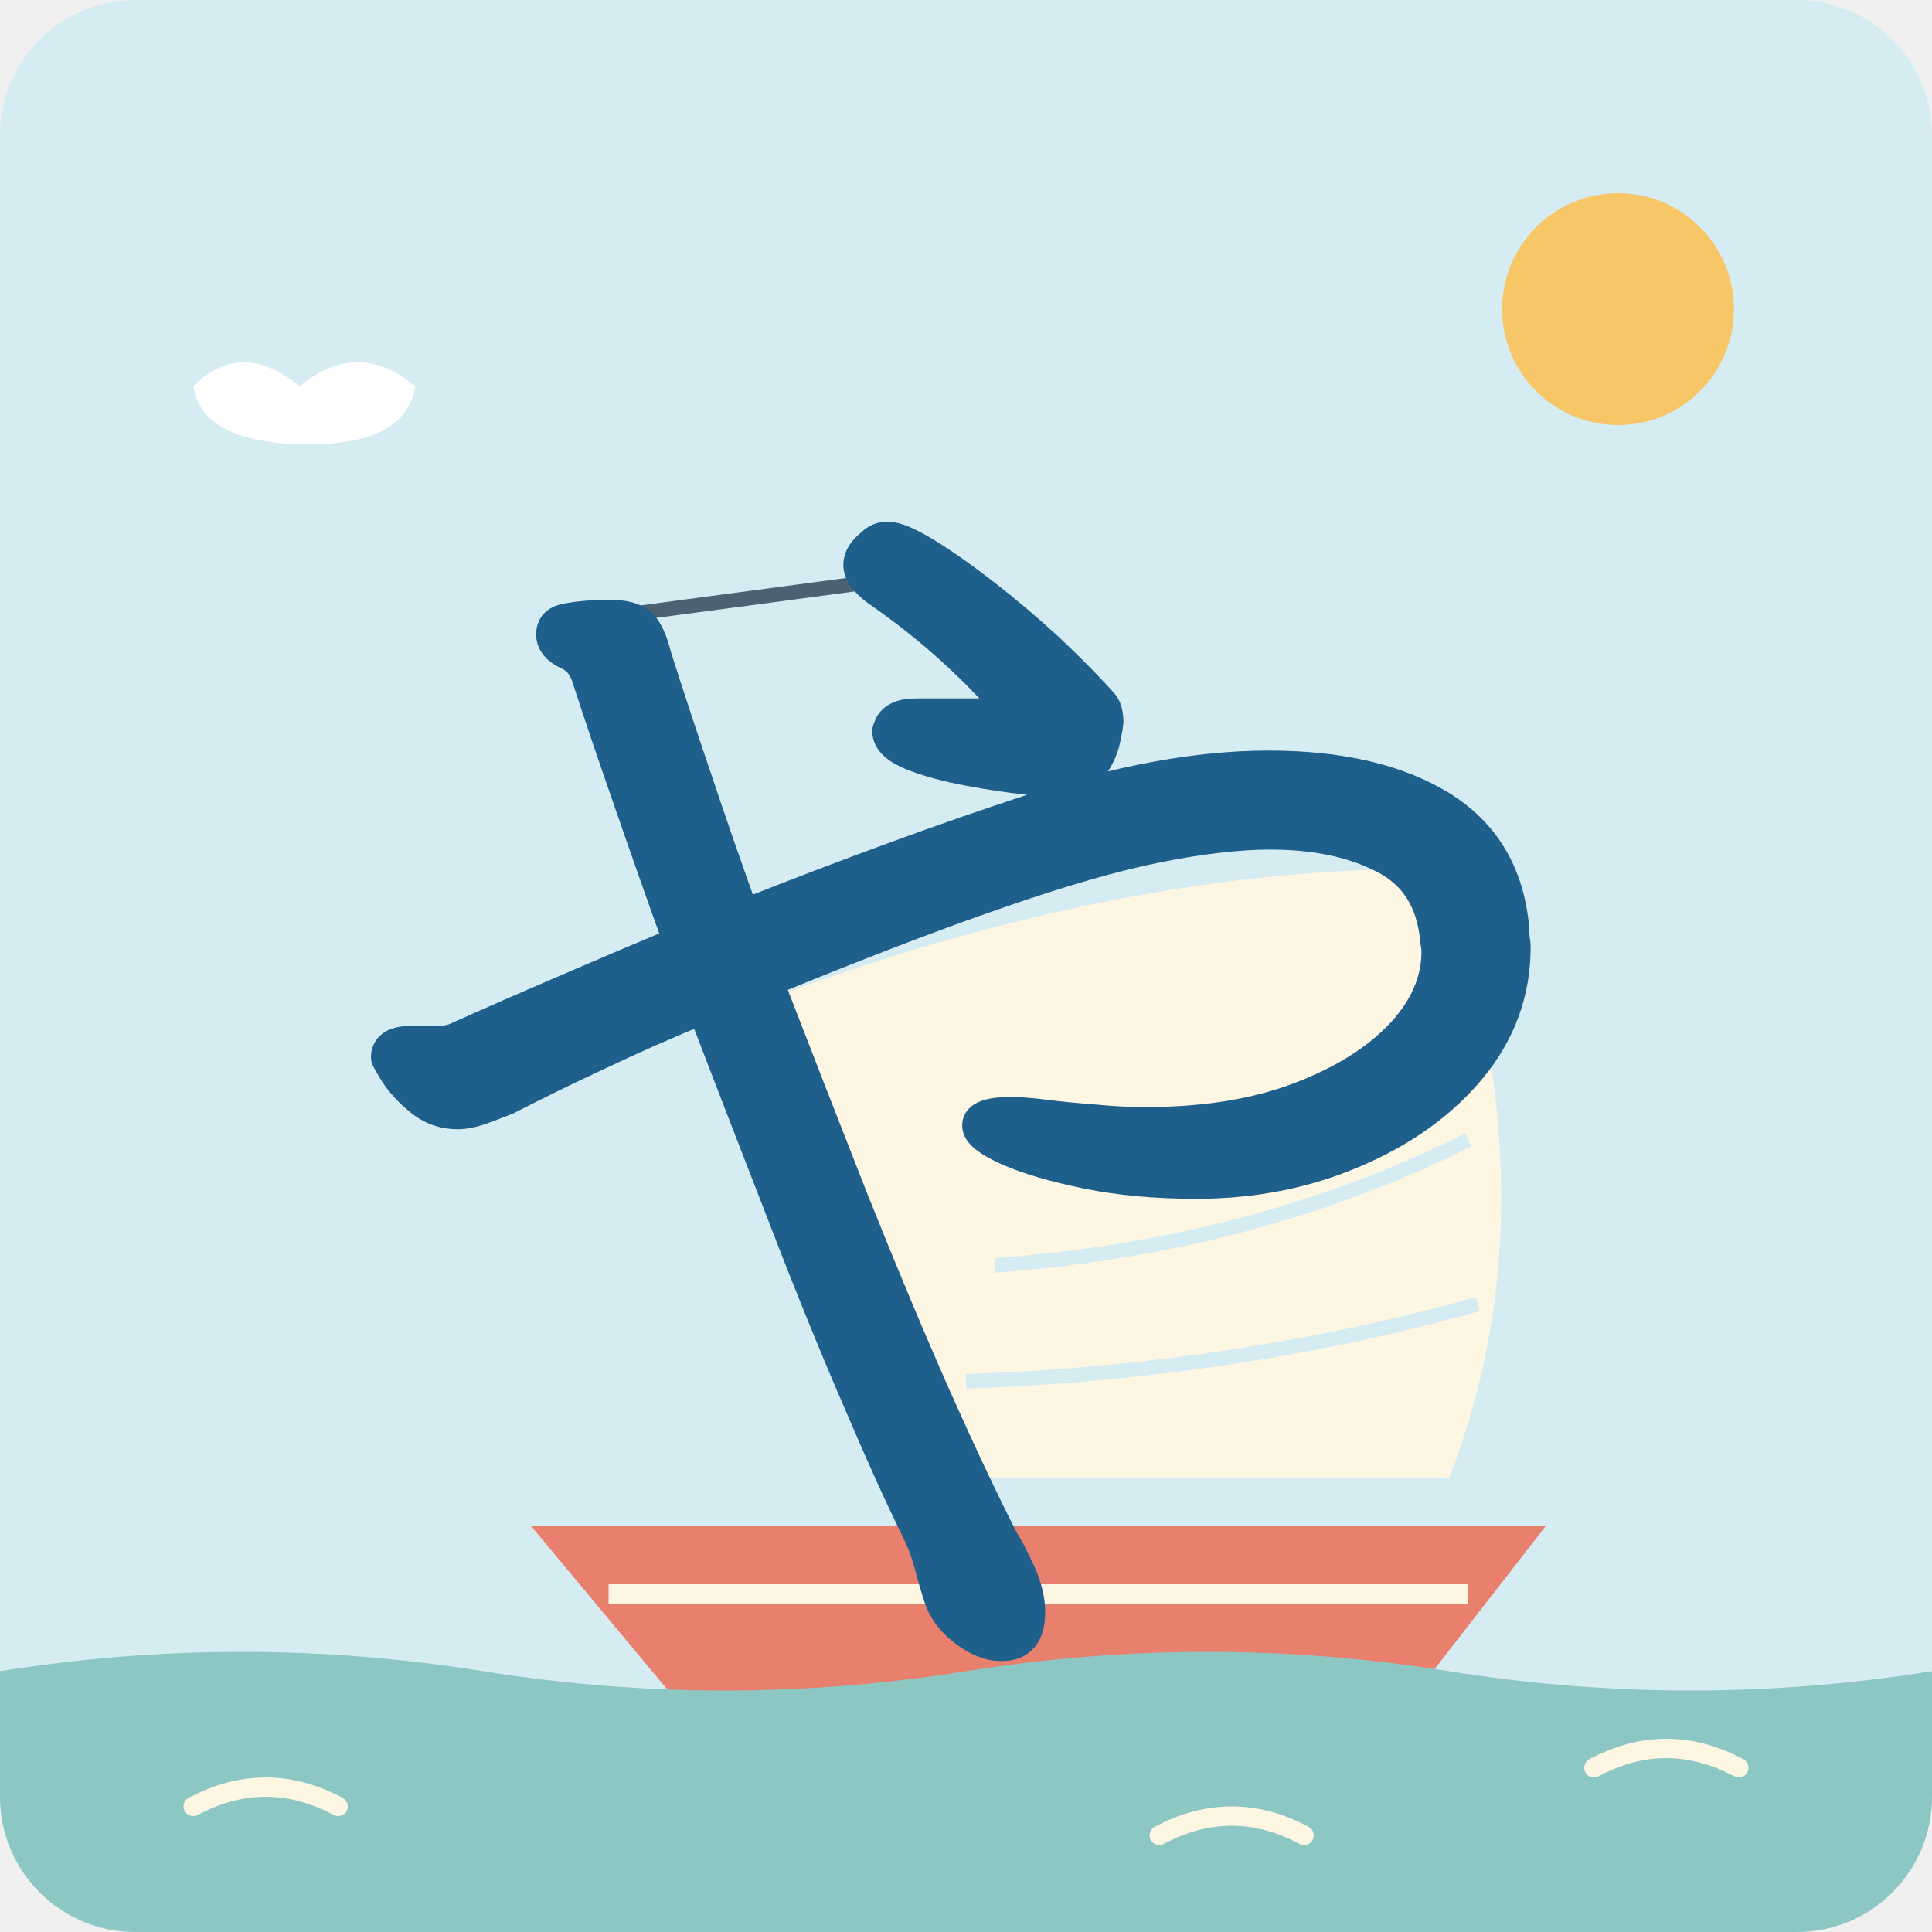
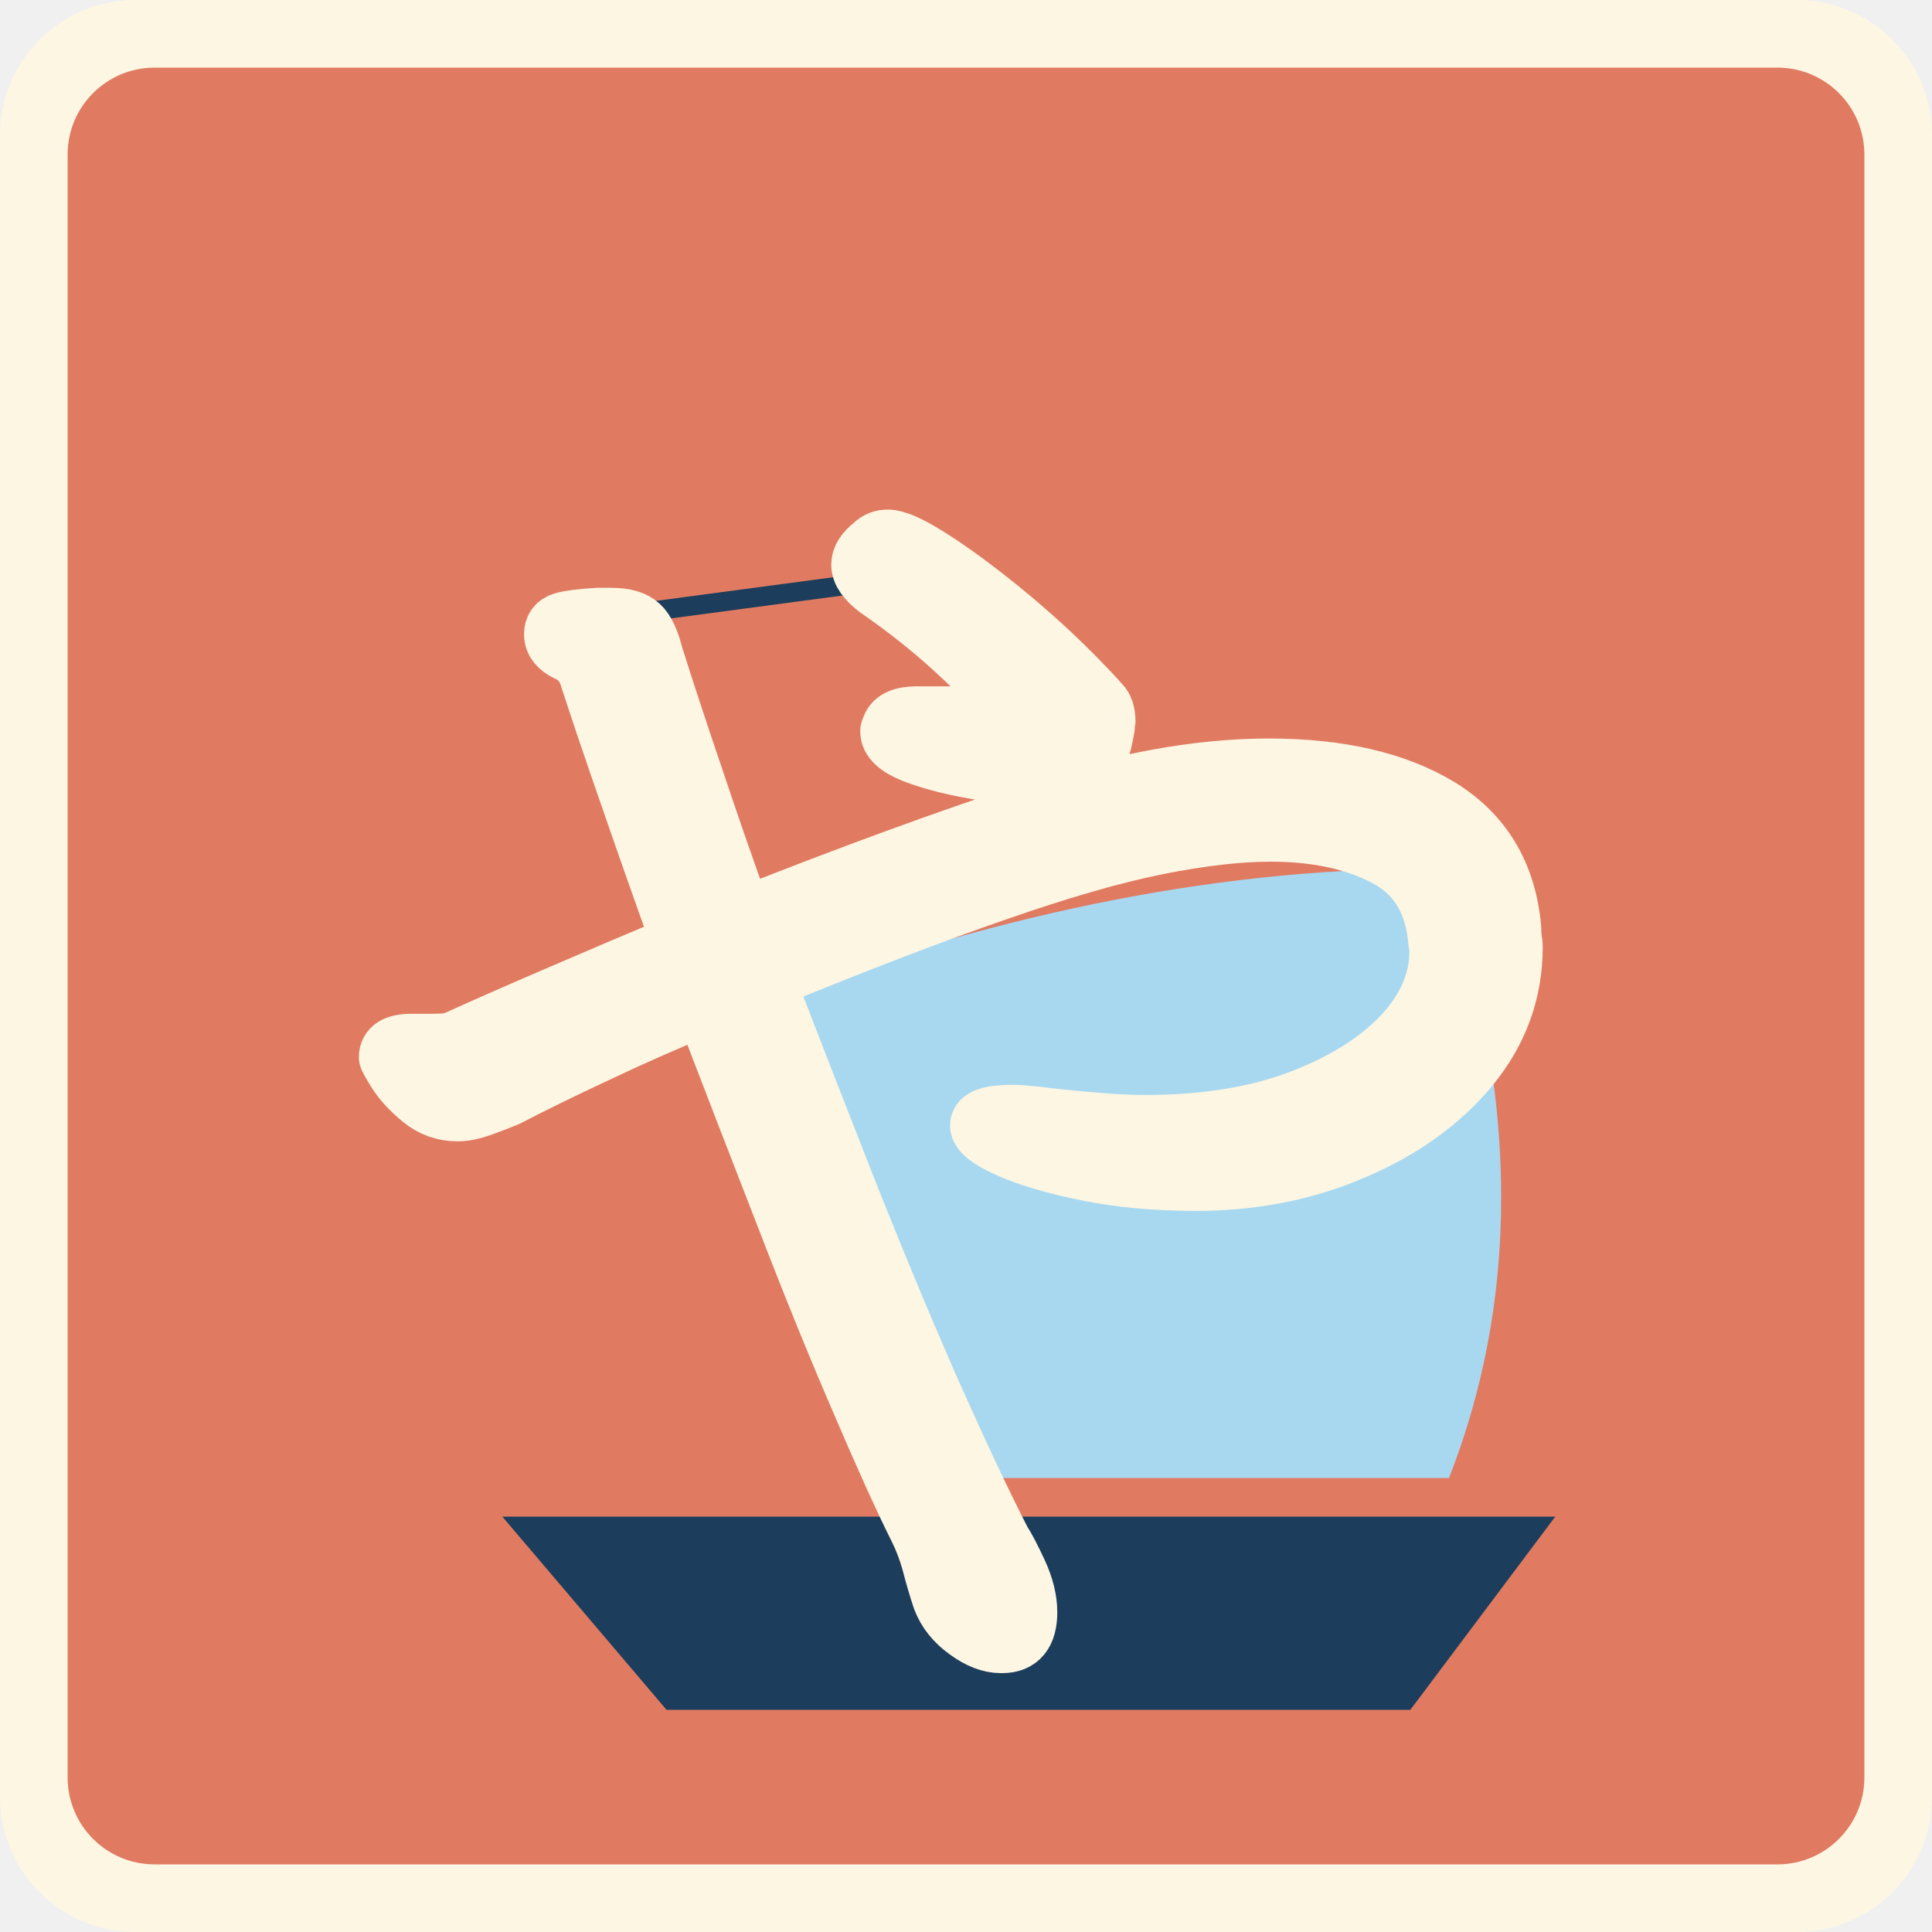
<svg xmlns="http://www.w3.org/2000/svg" viewBox="0 0 400 400">
-   <rect width="400" height="400" rx="28" fill="#d6ecf3" />
-   <circle cx="335" cy="64" r="24" fill="#f6c667" />
-   <path d="M40 80q10-10 22 0q12-10 24 0q-2 12-22 12q-22 0-24-12z" fill="#ffffff" />
-   <path d="M146 212Q220 182 286 180Q312 186 306 212Q296 236 214 240L170 244Z" fill="#fdf6e3" />
-   <path d="M164 236L214 240Q296 236 306 206Q318 260 300 306H194Z" fill="#fdf6e3" />
-   <path d="M206 262Q260 258 304 236M200 286Q256 284 306 270" stroke="#d6ecf3" stroke-width="3" fill="none" />
-   <path d="M124 128L184 120" stroke="#4a6274" stroke-width="3" />
-   <path d="M110 316H320L292 352H140Z" fill="#e9806e" />
-   <path d="M126 330H304" stroke="#fdf6e3" stroke-width="4" />
-   <path d="M0 346Q50 338 100 346T200 346T300 346T400 346V372A28 28 0 0 1 372 400H28A28 28 0 0 1 0 372Z" fill="#8cc7c4" />
-   <path d="M40 374q15-8 30 0M240 380q15-8 30 0M330 366q15-8 30 0" fill="none" stroke="#fdf6e3" stroke-width="4" stroke-linecap="round" />
-   <path id="glyph" d="M210.5 148.1L189.8 148.1Q185.3 148.1 184.4 150.5Q184.4 150.8 184.2 151.0Q184.1 151.1 184.1 151.4Q184.1 154.1 189.1 156.1Q194.0 158.0 200.5 159.2Q206.9 160.4 212.3 161.0Q217.7 161.6 218.6 161.6Q223.7 161.6 225.8 158.8Q227.9 155.9 228.5 152.9Q229.1 149.9 229.1 149.6Q229.1 147.2 228.2 146.0Q223.4 140.6 217.0 134.6Q210.5 128.6 203.8 123.4Q197.0 118.1 191.6 114.8Q186.2 111.5 183.8 111.5Q182.0 111.5 180.8 112.7Q178.1 114.8 178.1 116.9Q178.1 119.3 181.7 122.0Q190.4 128.0 197.8 134.8Q205.1 141.5 210.5 148.1ZM207.2 340.4L207.5 340.4Q212.9 340.4 212.9 333.8Q212.9 329.9 210.8 325.4Q208.7 320.9 207.5 319.1Q201.5 307.4 193.2 288.8Q185.0 270.2 176.1 247.9Q167.3 225.5 158.6 203.0Q187.1 191.3 206.6 184.6Q226.1 177.8 239.6 175.1Q253.1 172.4 263.0 172.4Q277.1 172.4 286.7 177.4Q296.3 182.3 297.5 194.3Q297.5 194.9 297.7 195.7Q297.8 196.4 297.8 197.0Q297.8 206.3 290.2 214.4Q282.5 222.5 269.0 227.6Q255.5 232.7 237.2 232.7Q232.1 232.7 226.9 232.2Q221.6 231.8 216.5 231.2Q214.4 230.9 212.8 230.8Q211.1 230.6 209.6 230.6Q202.7 230.6 202.7 233.0Q202.7 235.1 208.7 237.8Q214.7 240.5 224.9 242.6Q235.1 244.7 247.7 244.7Q265.4 244.7 280.4 238.2Q295.4 231.8 304.4 220.9Q313.4 209.9 313.4 196.1Q313.4 195.2 313.2 194.2Q313.1 193.1 313.1 192.2Q311.6 175.4 298.1 167.1Q284.6 158.9 262.7 158.9Q240.8 158.9 214.0 167.8Q187.1 176.6 153.8 189.8Q148.4 174.8 143.8 161.0Q139.1 147.2 135.5 135.8Q134.3 131.0 132.5 129.4Q130.7 127.7 126.5 127.7L123.8 127.7Q118.7 128.0 116.6 128.6Q114.5 129.2 114.5 131.3Q114.5 133.7 117.5 135.1Q120.5 136.4 121.7 139.7Q125.6 151.7 130.6 166.0Q135.5 180.2 140.9 195.2Q128.0 200.6 116.2 205.7Q104.3 210.8 95.0 215.0Q93.8 215.6 92.2 215.8Q90.5 215.9 89.0 215.9L85.1 215.9Q80.3 215.9 80.3 218.9Q80.3 219.2 82.1 222.1Q83.9 224.9 87.2 227.6Q90.5 230.3 94.7 230.3Q96.8 230.3 99.4 229.4Q101.9 228.5 104.9 227.3Q113.0 223.1 123.5 218.2Q134.0 213.2 145.7 208.4Q154.1 230.3 162.4 251.6Q170.6 272.9 178.0 290.0Q185.3 307.1 190.1 316.7Q191.6 319.7 192.7 323.6Q193.7 327.5 194.9 331.1Q196.4 335.0 200.2 337.7Q203.9 340.4 207.2 340.4Z" fill="#1f5f8b" stroke="#1f5f8b" stroke-width="7" stroke-linejoin="round" />
+   <rect width="400" height="400" rx="28" fill="#fdf6e3" />
+   <defs>
+     <clipPath id="card">
+       <rect x="14" y="14" width="372" height="372" rx="18" />
+     </clipPath>
+   </defs>
+   <rect x="14" y="14" width="372" height="372" rx="18" fill="#e07b62" />
+   <g clip-path="url(#card)">
+     <path d="M146 212Q220 182 286 180Q312 186 306 212Q296 236 214 240L170 244Z" fill="#a8d8f0" />
+     <path d="M164 236L214 240Q296 236 306 206Q318 260 300 306H194Z" fill="#a8d8f0" />
+     <path d="M124 128L184 120" stroke="#1d3d5c" stroke-width="4" />
+     <path d="M104 314H322L292 354H138Z" fill="#1d3d5c" />
+   </g>
+   <path id="glyph" d="M210.5 148.1L189.8 148.1Q185.3 148.1 184.4 150.5Q184.4 150.8 184.2 151.0Q184.1 151.1 184.1 151.4Q184.1 154.1 189.1 156.1Q194.0 158.0 200.5 159.2Q206.9 160.4 212.3 161.0Q217.7 161.6 218.6 161.6Q223.7 161.6 225.8 158.8Q227.9 155.9 228.5 152.9Q229.1 149.9 229.1 149.6Q229.1 147.2 228.2 146.0Q223.4 140.6 217.0 134.6Q210.5 128.6 203.8 123.4Q197.0 118.1 191.6 114.8Q186.2 111.5 183.8 111.5Q182.0 111.5 180.8 112.7Q178.1 114.8 178.1 116.9Q178.1 119.3 181.7 122.0Q190.4 128.0 197.8 134.8Q205.1 141.5 210.5 148.1ZM207.2 340.4L207.5 340.4Q212.9 340.4 212.9 333.8Q212.9 329.9 210.8 325.4Q208.7 320.9 207.5 319.1Q201.5 307.4 193.2 288.8Q185.0 270.2 176.1 247.9Q167.3 225.5 158.6 203.0Q187.1 191.3 206.6 184.6Q226.1 177.8 239.6 175.1Q253.1 172.4 263.0 172.4Q277.1 172.4 286.7 177.4Q296.3 182.3 297.5 194.3Q297.5 194.9 297.7 195.7Q297.8 196.4 297.8 197.0Q297.8 206.3 290.2 214.4Q282.5 222.5 269.0 227.6Q255.5 232.7 237.2 232.7Q232.1 232.7 226.9 232.2Q221.6 231.8 216.5 231.2Q214.4 230.9 212.8 230.8Q211.1 230.6 209.6 230.6Q202.7 230.6 202.7 233.0Q202.7 235.1 208.7 237.8Q214.7 240.5 224.9 242.6Q235.1 244.7 247.7 244.7Q265.4 244.7 280.4 238.2Q295.4 231.8 304.4 220.9Q313.4 209.9 313.4 196.1Q313.4 195.2 313.2 194.2Q313.1 193.1 313.1 192.2Q311.6 175.4 298.1 167.1Q284.6 158.9 262.7 158.9Q240.8 158.9 214.0 167.8Q187.1 176.6 153.8 189.8Q148.4 174.8 143.8 161.0Q139.1 147.2 135.5 135.8Q134.3 131.0 132.5 129.4Q130.7 127.7 126.5 127.7L123.8 127.7Q118.7 128.0 116.6 128.6Q114.5 129.2 114.5 131.3Q114.5 133.7 117.5 135.1Q120.5 136.4 121.7 139.7Q125.6 151.7 130.6 166.0Q135.5 180.2 140.9 195.2Q128.0 200.6 116.2 205.7Q104.3 210.8 95.0 215.0Q93.8 215.6 92.2 215.8Q90.5 215.9 89.0 215.9L85.1 215.9Q80.3 215.9 80.3 218.9Q80.3 219.2 82.1 222.1Q83.9 224.9 87.2 227.6Q90.5 230.3 94.7 230.3Q96.8 230.3 99.4 229.4Q101.9 228.5 104.9 227.3Q113.0 223.1 123.5 218.2Q134.0 213.2 145.7 208.4Q154.1 230.3 162.4 251.6Q170.6 272.9 178.0 290.0Q185.3 307.1 190.1 316.7Q191.6 319.7 192.7 323.6Q193.7 327.5 194.9 331.1Q196.4 335.0 200.2 337.7Q203.9 340.4 207.2 340.4Z" fill="#fdf6e3" stroke="#fdf6e3" stroke-width="12" stroke-linejoin="round" />
+   <g clip-path="url(#card)">
+ </g>
</svg>
